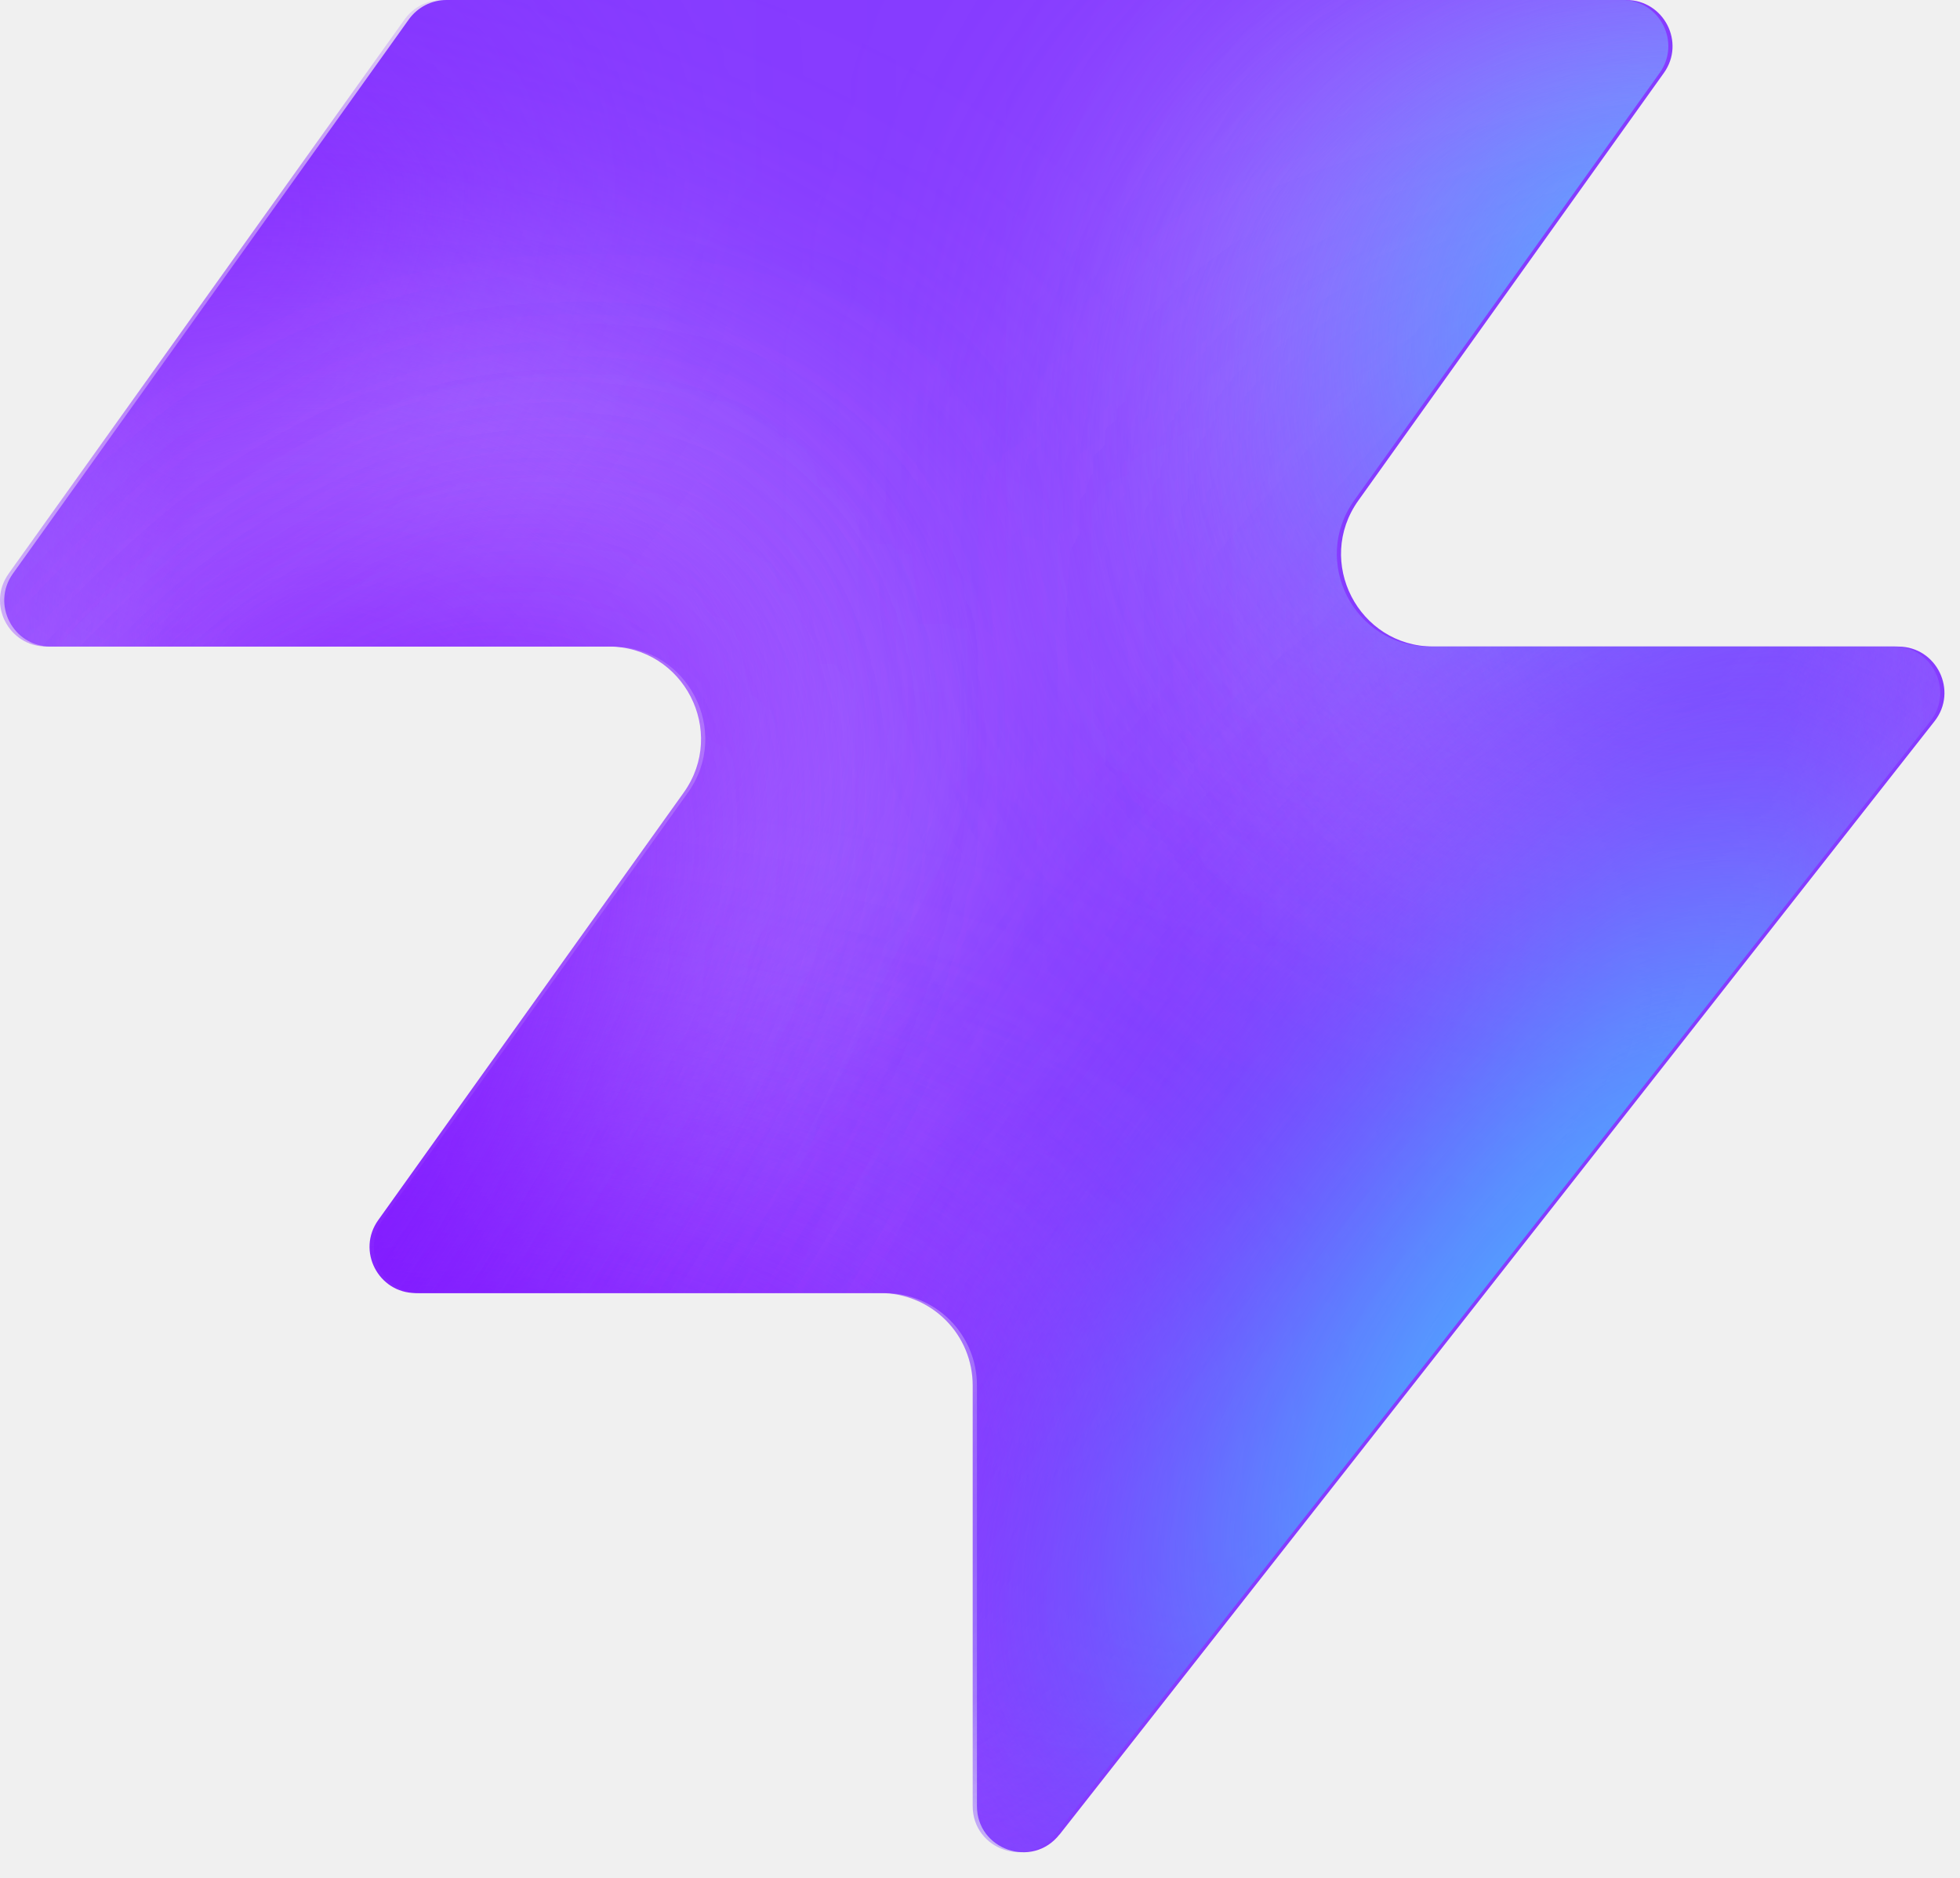
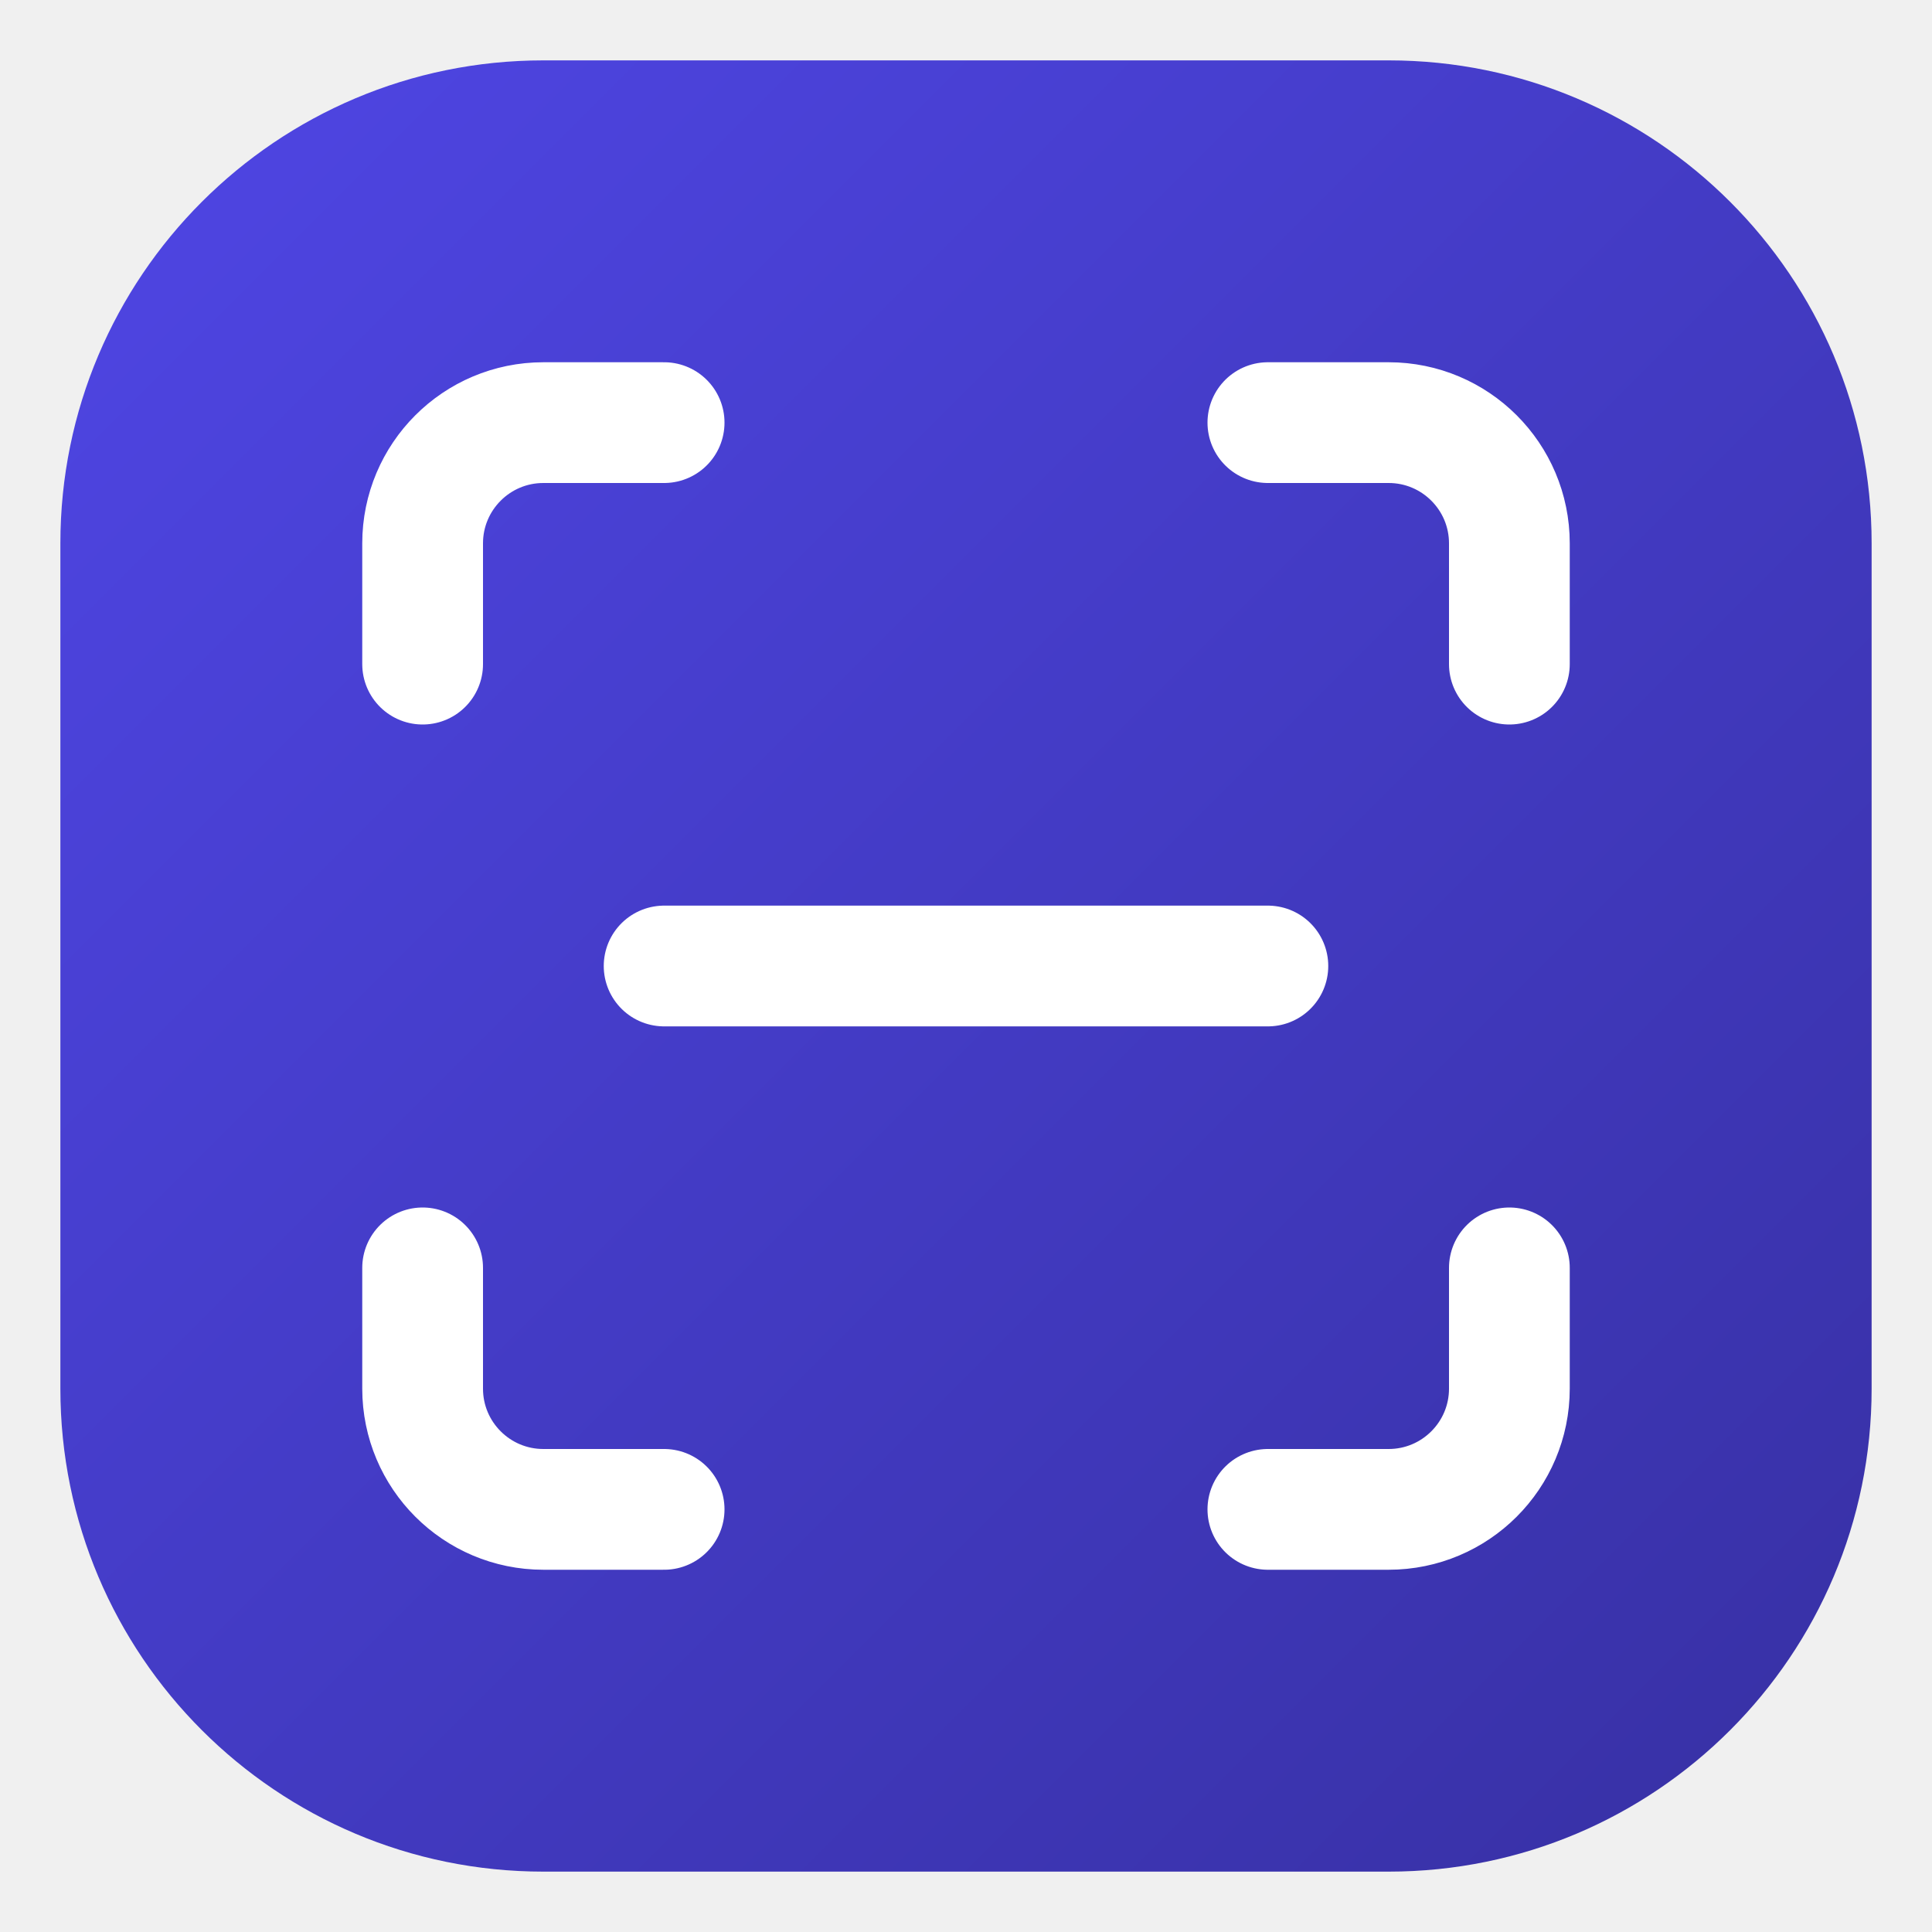
- <svg xmlns="http://www.w3.org/2000/svg" width="48" height="46" fill="none" viewBox="0 0 48 46">
-   <path fill="#863bff" d="M25.946 44.938c-.664.845-2.021.375-2.021-.698V33.937a2.26 2.26 0 0 0-2.262-2.262H10.287c-.92 0-1.456-1.04-.92-1.788l7.48-10.471c1.07-1.497 0-3.578-1.842-3.578H1.237c-.92 0-1.456-1.04-.92-1.788L10.013.474c.214-.297.556-.474.92-.474h28.894c.92 0 1.456 1.04.92 1.788l-7.48 10.471c-1.07 1.498 0 3.579 1.842 3.579h11.377c.943 0 1.473 1.088.89 1.83L25.947 44.94z" style="fill:#863bff;fill:color(display-p3 .525 .23 1);fill-opacity:1" />
-   <mask id="a" width="48" height="46" x="0" y="0" maskUnits="userSpaceOnUse" style="mask-type:alpha">
-     <path fill="#000" d="M25.842 44.938c-.664.844-2.021.375-2.021-.698V33.937a2.26 2.26 0 0 0-2.262-2.262H10.183c-.92 0-1.456-1.04-.92-1.788l7.48-10.471c1.07-1.498 0-3.579-1.842-3.579H1.133c-.92 0-1.456-1.04-.92-1.787L9.91.473c.214-.297.556-.474.92-.474h28.894c.92 0 1.456 1.04.92 1.788l-7.48 10.471c-1.07 1.498 0 3.578 1.842 3.578h11.377c.943 0 1.473 1.088.89 1.832L25.843 44.94z" style="fill:#000;fill-opacity:1" />
-   </mask>
-   <g mask="url(#a)">
-     <g filter="url(#b)">
-       <ellipse cx="5.508" cy="14.704" fill="#ede6ff" rx="5.508" ry="14.704" style="fill:#ede6ff;fill:color(display-p3 .927 .903 1);fill-opacity:1" transform="matrix(.00324 1 1 -.00324 -4.47 31.516)" />
-     </g>
-     <g filter="url(#c)">
-       <ellipse cx="10.399" cy="29.851" fill="#ede6ff" rx="10.399" ry="29.851" style="fill:#ede6ff;fill:color(display-p3 .927 .903 1);fill-opacity:1" transform="matrix(.00324 1 1 -.00324 -39.328 7.883)" />
-     </g>
-     <g filter="url(#d)">
-       <ellipse cx="5.508" cy="30.487" fill="#7e14ff" rx="5.508" ry="30.487" style="fill:#7e14ff;fill:color(display-p3 .492 .077 1);fill-opacity:1" transform="rotate(89.814 -25.913 -14.639)scale(1 -1)" />
-     </g>
-     <g filter="url(#e)">
-       <ellipse cx="5.508" cy="30.599" fill="#7e14ff" rx="5.508" ry="30.599" style="fill:#7e14ff;fill:color(display-p3 .492 .077 1);fill-opacity:1" transform="rotate(89.814 -32.644 -3.334)scale(1 -1)" />
-     </g>
-     <g filter="url(#f)">
-       <ellipse cx="5.508" cy="30.599" fill="#7e14ff" rx="5.508" ry="30.599" style="fill:#7e14ff;fill:color(display-p3 .492 .077 1);fill-opacity:1" transform="matrix(.00324 1 1 -.00324 -34.34 30.47)" />
-     </g>
-     <g filter="url(#g)">
-       <ellipse cx="14.072" cy="22.078" fill="#ede6ff" rx="14.072" ry="22.078" style="fill:#ede6ff;fill:color(display-p3 .927 .903 1);fill-opacity:1" transform="rotate(93.35 24.506 48.493)scale(-1 1)" />
-     </g>
-     <g filter="url(#h)">
-       <ellipse cx="3.47" cy="21.501" fill="#7e14ff" rx="3.47" ry="21.501" style="fill:#7e14ff;fill:color(display-p3 .492 .077 1);fill-opacity:1" transform="rotate(89.009 28.708 47.59)scale(-1 1)" />
-     </g>
-     <g filter="url(#i)">
-       <ellipse cx="3.47" cy="21.501" fill="#7e14ff" rx="3.47" ry="21.501" style="fill:#7e14ff;fill:color(display-p3 .492 .077 1);fill-opacity:1" transform="rotate(89.009 28.708 47.59)scale(-1 1)" />
-     </g>
-     <g filter="url(#j)">
-       <ellipse cx=".387" cy="8.972" fill="#7e14ff" rx="4.407" ry="29.108" style="fill:#7e14ff;fill:color(display-p3 .492 .077 1);fill-opacity:1" transform="rotate(39.51 .387 8.972)" />
-     </g>
-     <g filter="url(#k)">
-       <ellipse cx="47.523" cy="-6.092" fill="#7e14ff" rx="4.407" ry="29.108" style="fill:#7e14ff;fill:color(display-p3 .492 .077 1);fill-opacity:1" transform="rotate(37.892 47.523 -6.092)" />
-     </g>
-     <g filter="url(#l)">
-       <ellipse cx="41.412" cy="6.333" fill="#47bfff" rx="5.971" ry="9.665" style="fill:#47bfff;fill:color(display-p3 .28 .748 1);fill-opacity:1" transform="rotate(37.892 41.412 6.333)" />
-     </g>
-     <g filter="url(#m)">
-       <ellipse cx="-1.879" cy="38.332" fill="#7e14ff" rx="4.407" ry="29.108" style="fill:#7e14ff;fill:color(display-p3 .492 .077 1);fill-opacity:1" transform="rotate(37.892 -1.88 38.332)" />
-     </g>
-     <g filter="url(#n)">
-       <ellipse cx="-1.879" cy="38.332" fill="#7e14ff" rx="4.407" ry="29.108" style="fill:#7e14ff;fill:color(display-p3 .492 .077 1);fill-opacity:1" transform="rotate(37.892 -1.88 38.332)" />
-     </g>
-     <g filter="url(#o)">
-       <ellipse cx="35.651" cy="29.907" fill="#7e14ff" rx="4.407" ry="29.108" style="fill:#7e14ff;fill:color(display-p3 .492 .077 1);fill-opacity:1" transform="rotate(37.892 35.651 29.907)" />
-     </g>
-     <g filter="url(#p)">
-       <ellipse cx="38.418" cy="32.4" fill="#47bfff" rx="5.971" ry="15.297" style="fill:#47bfff;fill:color(display-p3 .28 .748 1);fill-opacity:1" transform="rotate(37.892 38.418 32.4)" />
-     </g>
+ <svg xmlns="http://www.w3.org/2000/svg" viewBox="0 0 32 32">
+   <defs>
+     <linearGradient id="vb" x1="0" y1="0" x2="1" y2="1">
+       <stop offset="0" stop-color="#4f46e5" />
+       <stop offset="1" stop-color="#3730a3" />
+     </linearGradient>
+   </defs>
+   <rect x="1" y="1" width="30" height="30" rx="8" fill="url(#vb)" />
+   <g transform="translate(4 4)" fill="none" stroke="#ffffff" stroke-width="2" stroke-linecap="round" stroke-linejoin="round">
+     <path d="M3 7V5a2 2 0 0 1 2-2h2" />
+     <path d="M17 3h2a2 2 0 0 1 2 2v2" />
+     <path d="M21 17v2a2 2 0 0 1-2 2h-2" />
+     <path d="M7 21H5a2 2 0 0 1-2-2v-2" />
+     <path d="M7 12h10" />
  </g>
-   <defs>
-     <filter id="b" width="60.045" height="41.654" x="-19.77" y="16.149" color-interpolation-filters="sRGB" filterUnits="userSpaceOnUse">
-       <feFlood flood-opacity="0" result="BackgroundImageFix" />
-       <feBlend in="SourceGraphic" in2="BackgroundImageFix" result="shape" />
-       <feGaussianBlur result="effect1_foregroundBlur_2002_17158" stdDeviation="7.659" />
-     </filter>
-     <filter id="c" width="90.34" height="51.437" x="-54.613" y="-7.533" color-interpolation-filters="sRGB" filterUnits="userSpaceOnUse">
-       <feFlood flood-opacity="0" result="BackgroundImageFix" />
-       <feBlend in="SourceGraphic" in2="BackgroundImageFix" result="shape" />
-       <feGaussianBlur result="effect1_foregroundBlur_2002_17158" stdDeviation="7.659" />
-     </filter>
-     <filter id="d" width="79.355" height="29.4" x="-49.64" y="2.03" color-interpolation-filters="sRGB" filterUnits="userSpaceOnUse">
-       <feFlood flood-opacity="0" result="BackgroundImageFix" />
-       <feBlend in="SourceGraphic" in2="BackgroundImageFix" result="shape" />
-       <feGaussianBlur result="effect1_foregroundBlur_2002_17158" stdDeviation="4.596" />
-     </filter>
-     <filter id="e" width="79.579" height="29.4" x="-45.045" y="20.029" color-interpolation-filters="sRGB" filterUnits="userSpaceOnUse">
-       <feFlood flood-opacity="0" result="BackgroundImageFix" />
-       <feBlend in="SourceGraphic" in2="BackgroundImageFix" result="shape" />
-       <feGaussianBlur result="effect1_foregroundBlur_2002_17158" stdDeviation="4.596" />
-     </filter>
-     <filter id="f" width="79.579" height="29.4" x="-43.513" y="21.178" color-interpolation-filters="sRGB" filterUnits="userSpaceOnUse">
-       <feFlood flood-opacity="0" result="BackgroundImageFix" />
-       <feBlend in="SourceGraphic" in2="BackgroundImageFix" result="shape" />
-       <feGaussianBlur result="effect1_foregroundBlur_2002_17158" stdDeviation="4.596" />
-     </filter>
-     <filter id="g" width="74.749" height="58.852" x="15.756" y="-17.901" color-interpolation-filters="sRGB" filterUnits="userSpaceOnUse">
-       <feFlood flood-opacity="0" result="BackgroundImageFix" />
-       <feBlend in="SourceGraphic" in2="BackgroundImageFix" result="shape" />
-       <feGaussianBlur result="effect1_foregroundBlur_2002_17158" stdDeviation="7.659" />
-     </filter>
-     <filter id="h" width="61.377" height="25.362" x="23.548" y="2.284" color-interpolation-filters="sRGB" filterUnits="userSpaceOnUse">
-       <feFlood flood-opacity="0" result="BackgroundImageFix" />
-       <feBlend in="SourceGraphic" in2="BackgroundImageFix" result="shape" />
-       <feGaussianBlur result="effect1_foregroundBlur_2002_17158" stdDeviation="4.596" />
-     </filter>
-     <filter id="i" width="61.377" height="25.362" x="23.548" y="2.284" color-interpolation-filters="sRGB" filterUnits="userSpaceOnUse">
-       <feFlood flood-opacity="0" result="BackgroundImageFix" />
-       <feBlend in="SourceGraphic" in2="BackgroundImageFix" result="shape" />
-       <feGaussianBlur result="effect1_foregroundBlur_2002_17158" stdDeviation="4.596" />
-     </filter>
-     <filter id="j" width="56.045" height="63.649" x="-27.636" y="-22.853" color-interpolation-filters="sRGB" filterUnits="userSpaceOnUse">
-       <feFlood flood-opacity="0" result="BackgroundImageFix" />
-       <feBlend in="SourceGraphic" in2="BackgroundImageFix" result="shape" />
-       <feGaussianBlur result="effect1_foregroundBlur_2002_17158" stdDeviation="4.596" />
-     </filter>
-     <filter id="k" width="54.814" height="64.646" x="20.116" y="-38.415" color-interpolation-filters="sRGB" filterUnits="userSpaceOnUse">
-       <feFlood flood-opacity="0" result="BackgroundImageFix" />
-       <feBlend in="SourceGraphic" in2="BackgroundImageFix" result="shape" />
-       <feGaussianBlur result="effect1_foregroundBlur_2002_17158" stdDeviation="4.596" />
-     </filter>
-     <filter id="l" width="33.541" height="35.313" x="24.641" y="-11.323" color-interpolation-filters="sRGB" filterUnits="userSpaceOnUse">
-       <feFlood flood-opacity="0" result="BackgroundImageFix" />
-       <feBlend in="SourceGraphic" in2="BackgroundImageFix" result="shape" />
-       <feGaussianBlur result="effect1_foregroundBlur_2002_17158" stdDeviation="4.596" />
-     </filter>
-     <filter id="m" width="54.814" height="64.646" x="-29.286" y="6.009" color-interpolation-filters="sRGB" filterUnits="userSpaceOnUse">
-       <feFlood flood-opacity="0" result="BackgroundImageFix" />
-       <feBlend in="SourceGraphic" in2="BackgroundImageFix" result="shape" />
-       <feGaussianBlur result="effect1_foregroundBlur_2002_17158" stdDeviation="4.596" />
-     </filter>
-     <filter id="n" width="54.814" height="64.646" x="-29.286" y="6.009" color-interpolation-filters="sRGB" filterUnits="userSpaceOnUse">
-       <feFlood flood-opacity="0" result="BackgroundImageFix" />
-       <feBlend in="SourceGraphic" in2="BackgroundImageFix" result="shape" />
-       <feGaussianBlur result="effect1_foregroundBlur_2002_17158" stdDeviation="4.596" />
-     </filter>
-     <filter id="o" width="54.814" height="64.646" x="8.244" y="-2.416" color-interpolation-filters="sRGB" filterUnits="userSpaceOnUse">
-       <feFlood flood-opacity="0" result="BackgroundImageFix" />
-       <feBlend in="SourceGraphic" in2="BackgroundImageFix" result="shape" />
-       <feGaussianBlur result="effect1_foregroundBlur_2002_17158" stdDeviation="4.596" />
-     </filter>
-     <filter id="p" width="39.409" height="43.623" x="18.713" y="10.588" color-interpolation-filters="sRGB" filterUnits="userSpaceOnUse">
-       <feFlood flood-opacity="0" result="BackgroundImageFix" />
-       <feBlend in="SourceGraphic" in2="BackgroundImageFix" result="shape" />
-       <feGaussianBlur result="effect1_foregroundBlur_2002_17158" stdDeviation="4.596" />
-     </filter>
-   </defs>
</svg>
